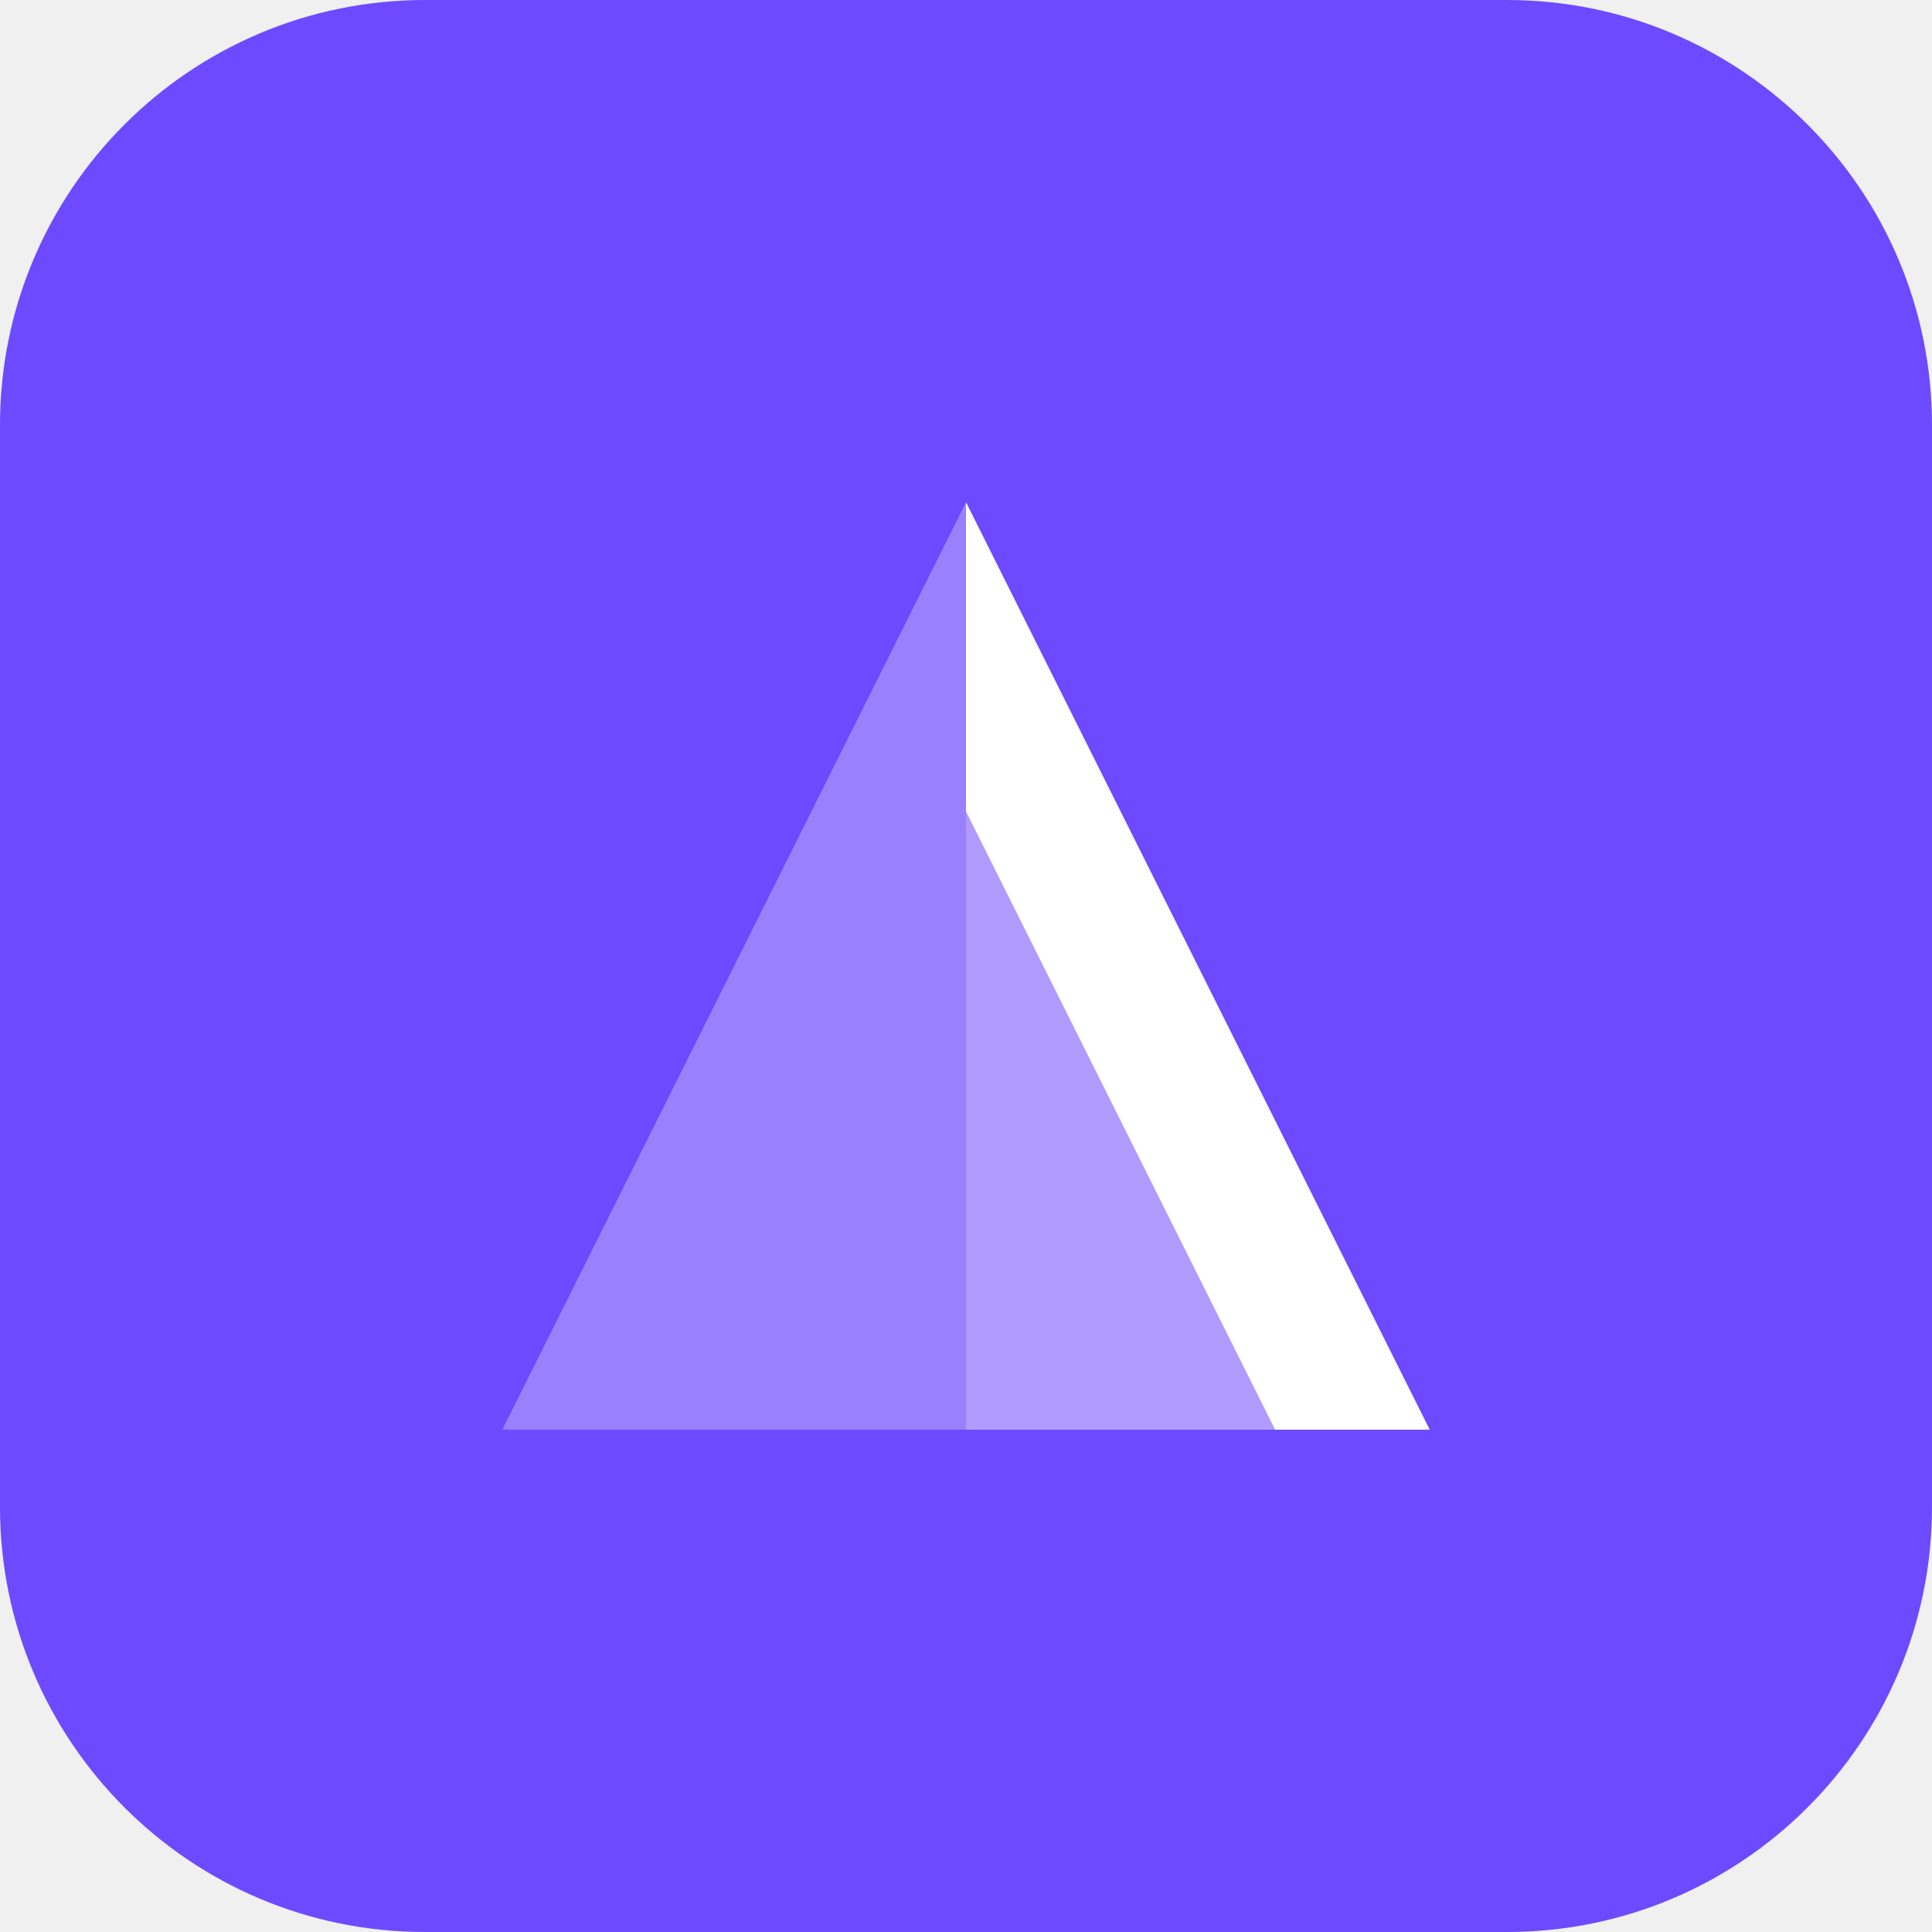
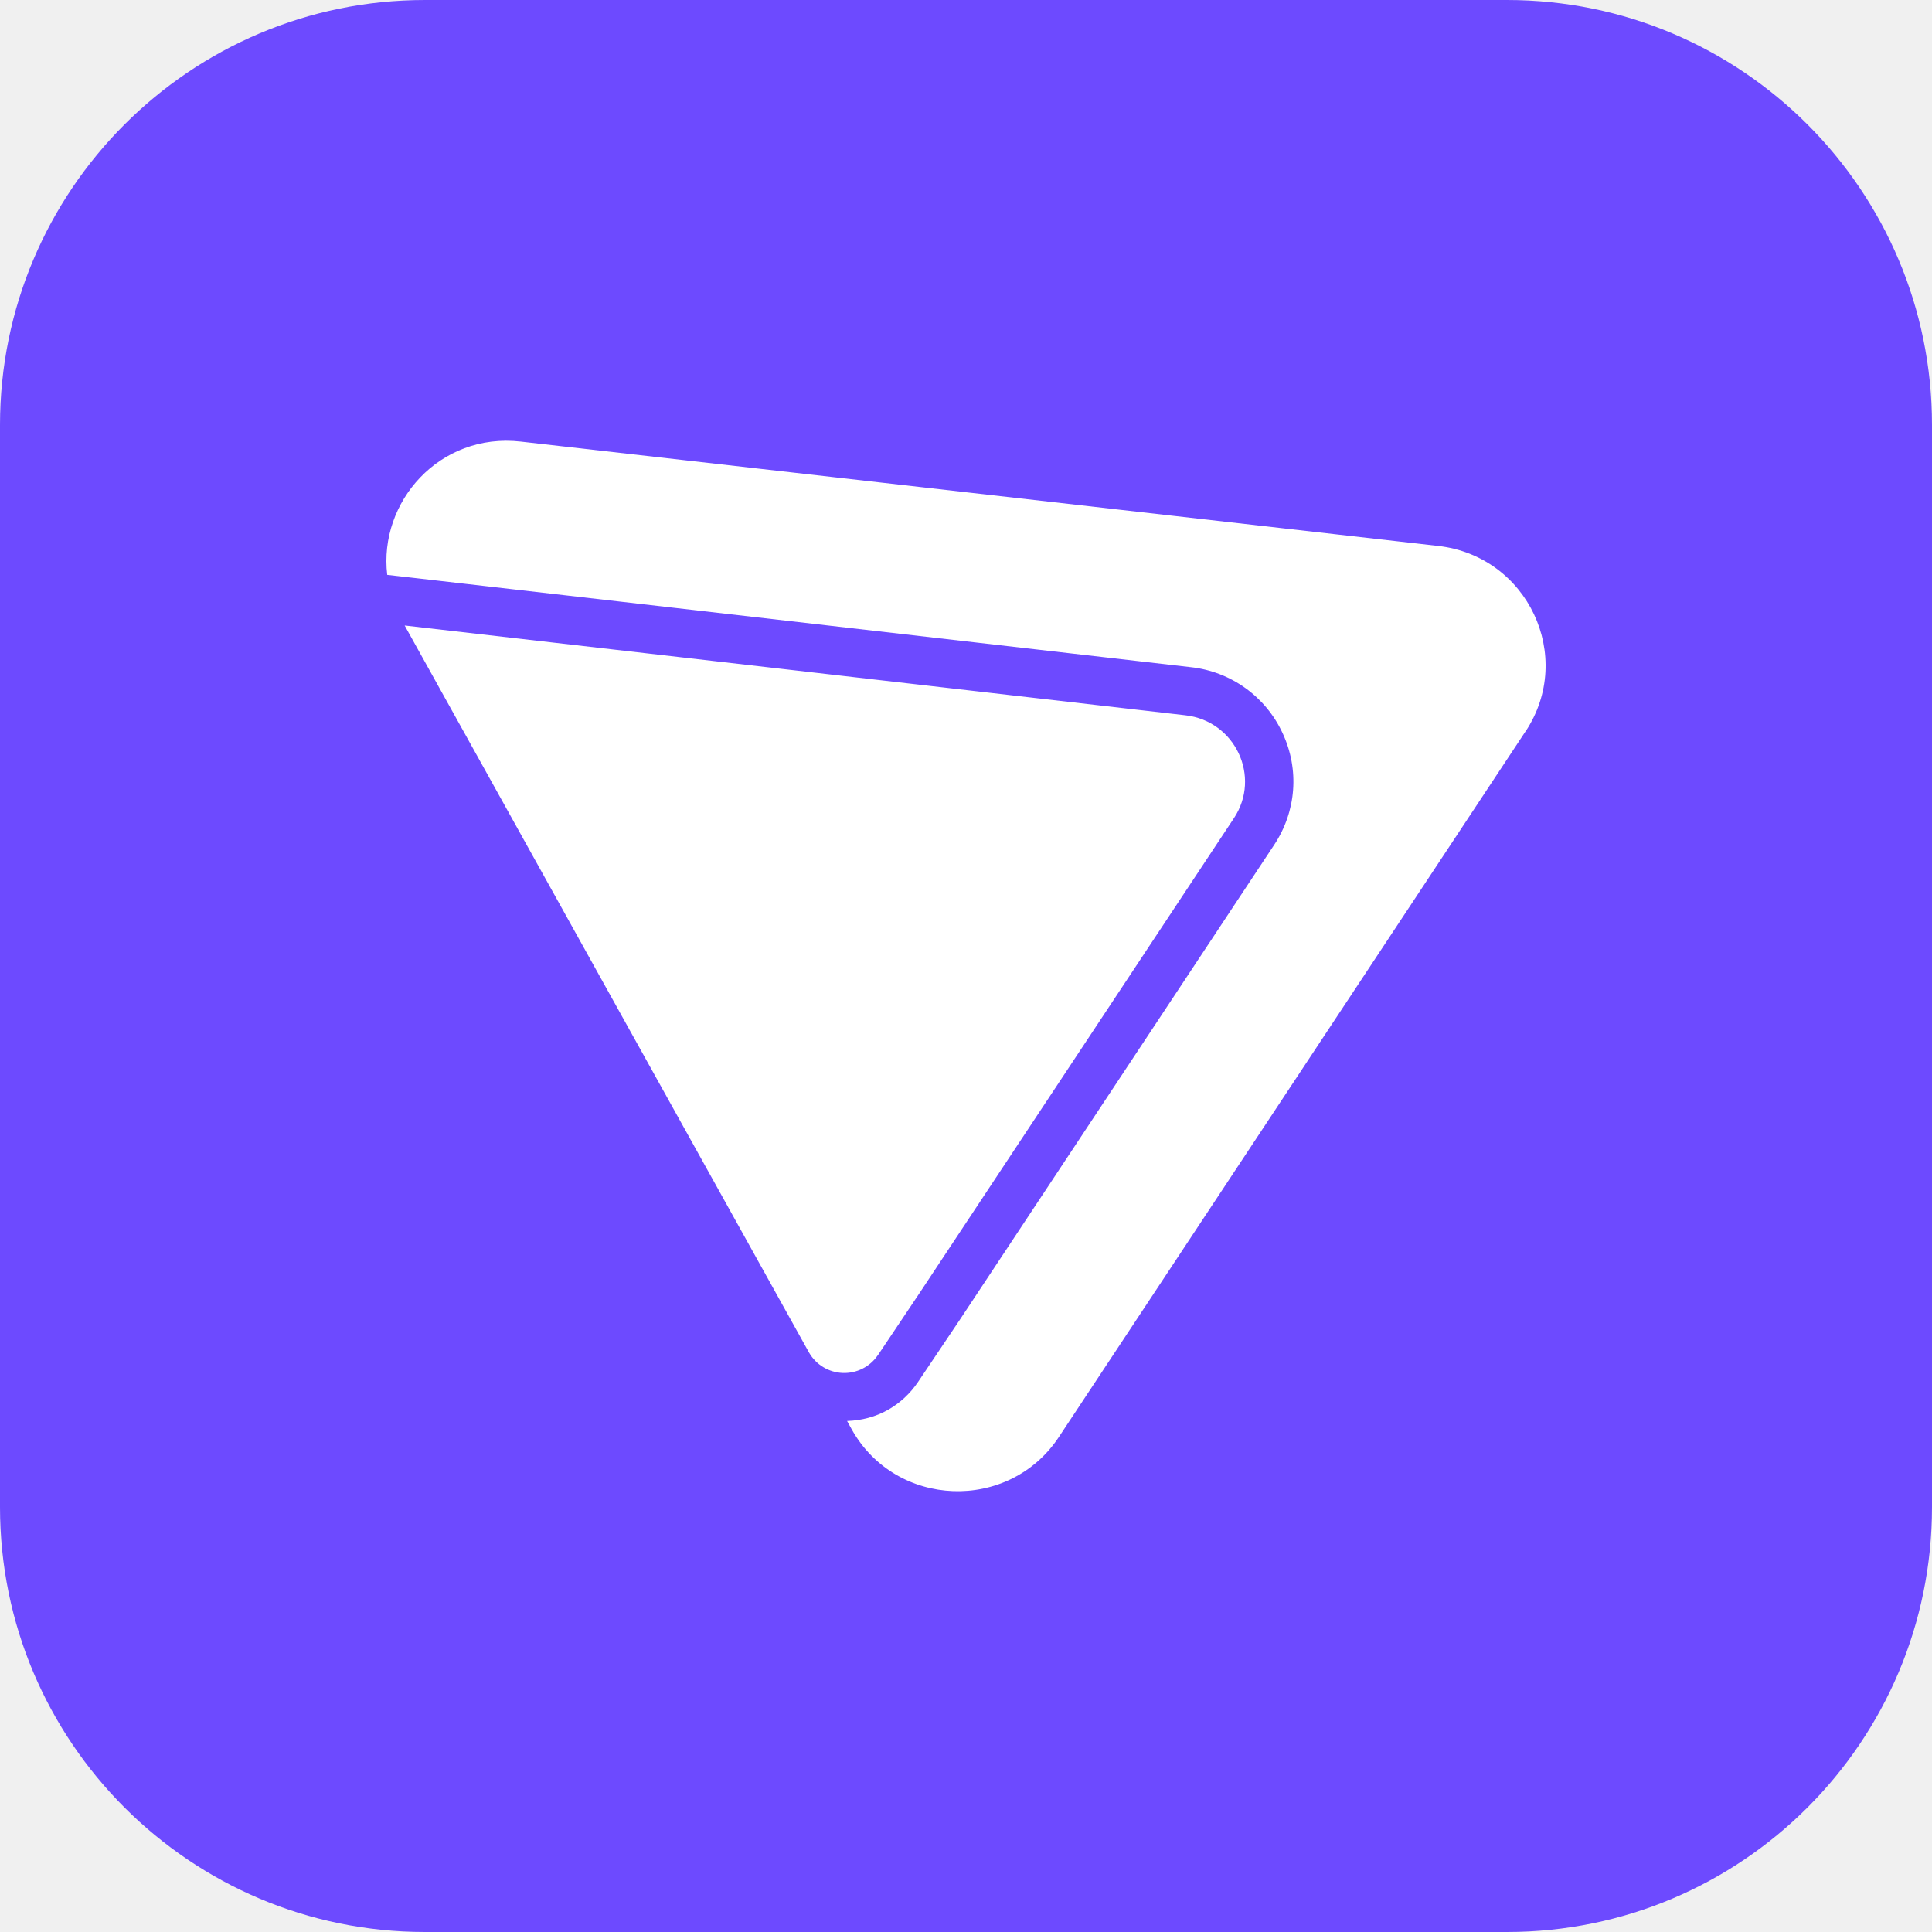
<svg xmlns="http://www.w3.org/2000/svg" viewBox="0 0 100 100" width="100" height="100">
  <rect width="100" height="100" rx="22" fill="#6D4AFF" />
-   <g transform="translate(20, 18)" fill="#FFFFFF">
-     <path d="M30 8L6 56h48L30 8z" opacity="0.3" />
-     <path d="M30 8l24 48H30V8z" fill="#FFFFFF" />
-     <path d="M30 24l16 32H30V24z" fill="#B19BFF" />
+   <g transform="translate(20, 20) scale(2.5)">
+     <path fill="#FFFFFF" d="m10.176 20.058.858-1.28 6.513-9.838c.57-.86.026-2.014-1.005-2.131L.378 4.95l8.373 15.055a.84.84 0 0 0 1.424.052h.001zM23.586 7.14l-9.662 14.61c-1.036 1.567-3.38 1.478-4.293-.162l-.093-.168c.3-.01.594-.086.855-.235a1.85 1.85 0 0 0 .612-.57l.86-1.28 6.516-9.844c.46-.694.525-1.56.173-2.314a2.375 2.375 0 0 0-1.899-1.364L.493 3.956l-.476-.054C-.163 2.392 1.101.95 2.784 1.143l18.991 2.16c1.856.21 2.835 2.289 1.812 3.838z" />
  </g>
</svg>
